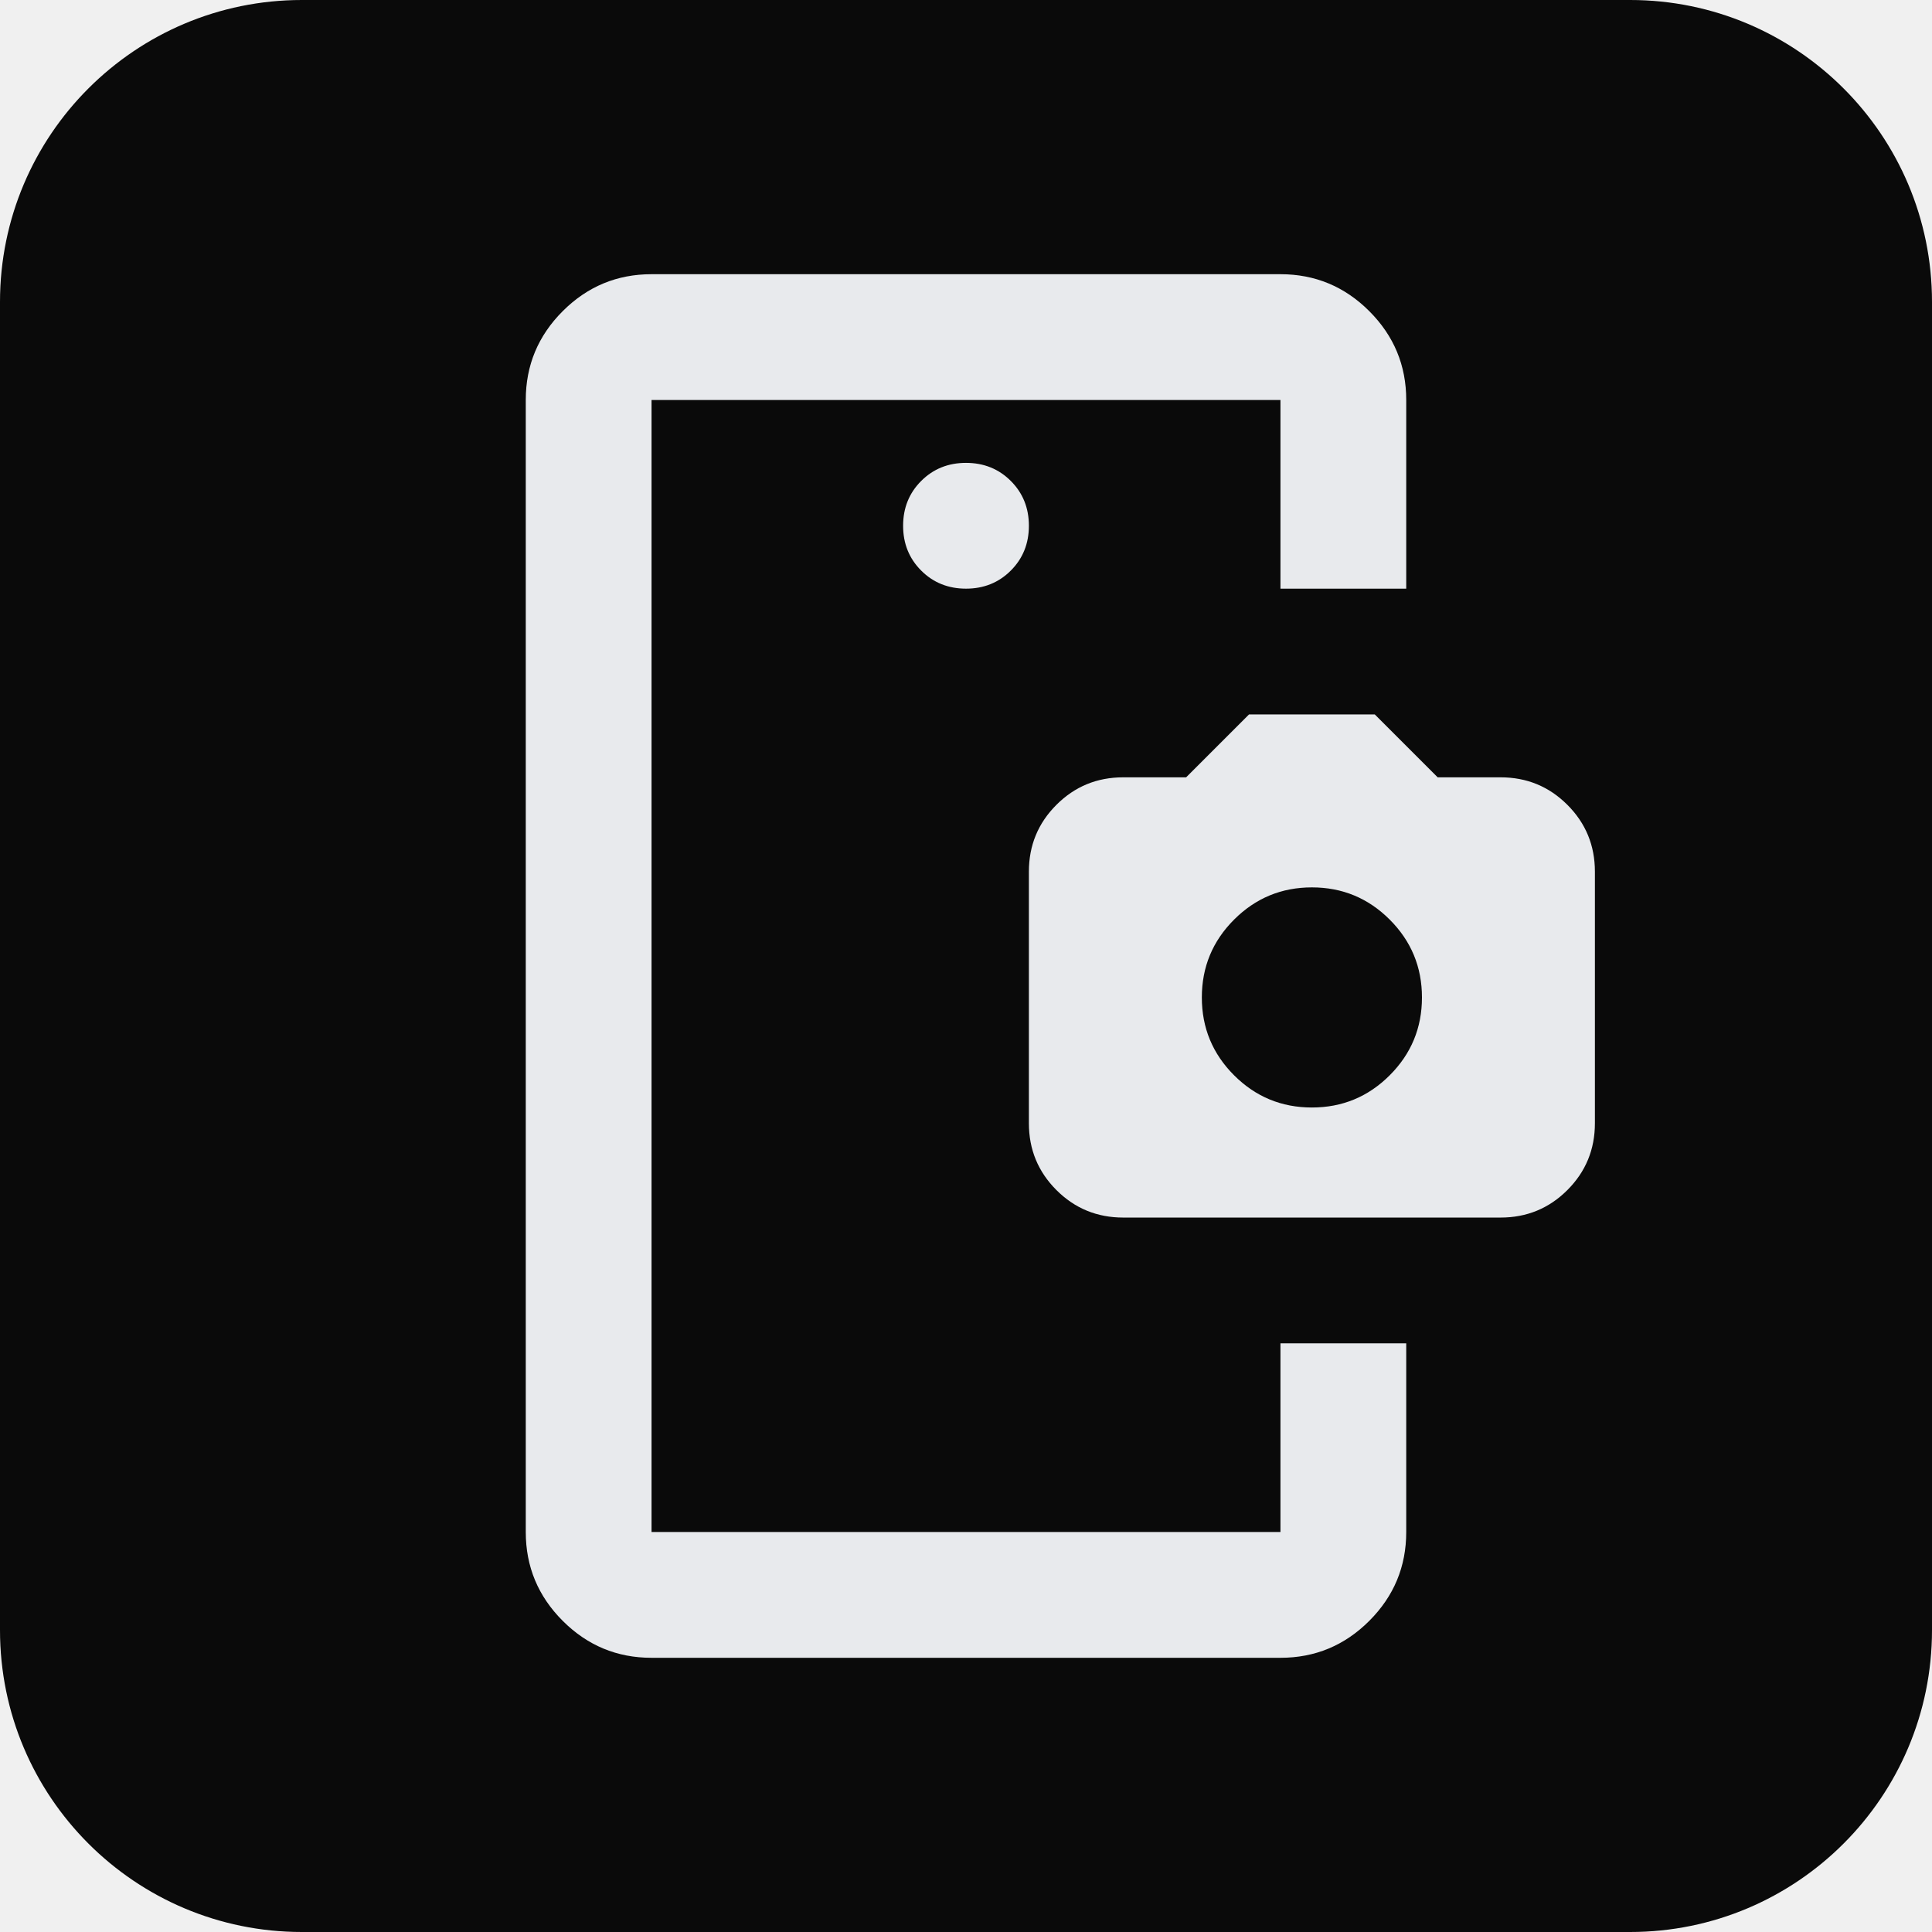
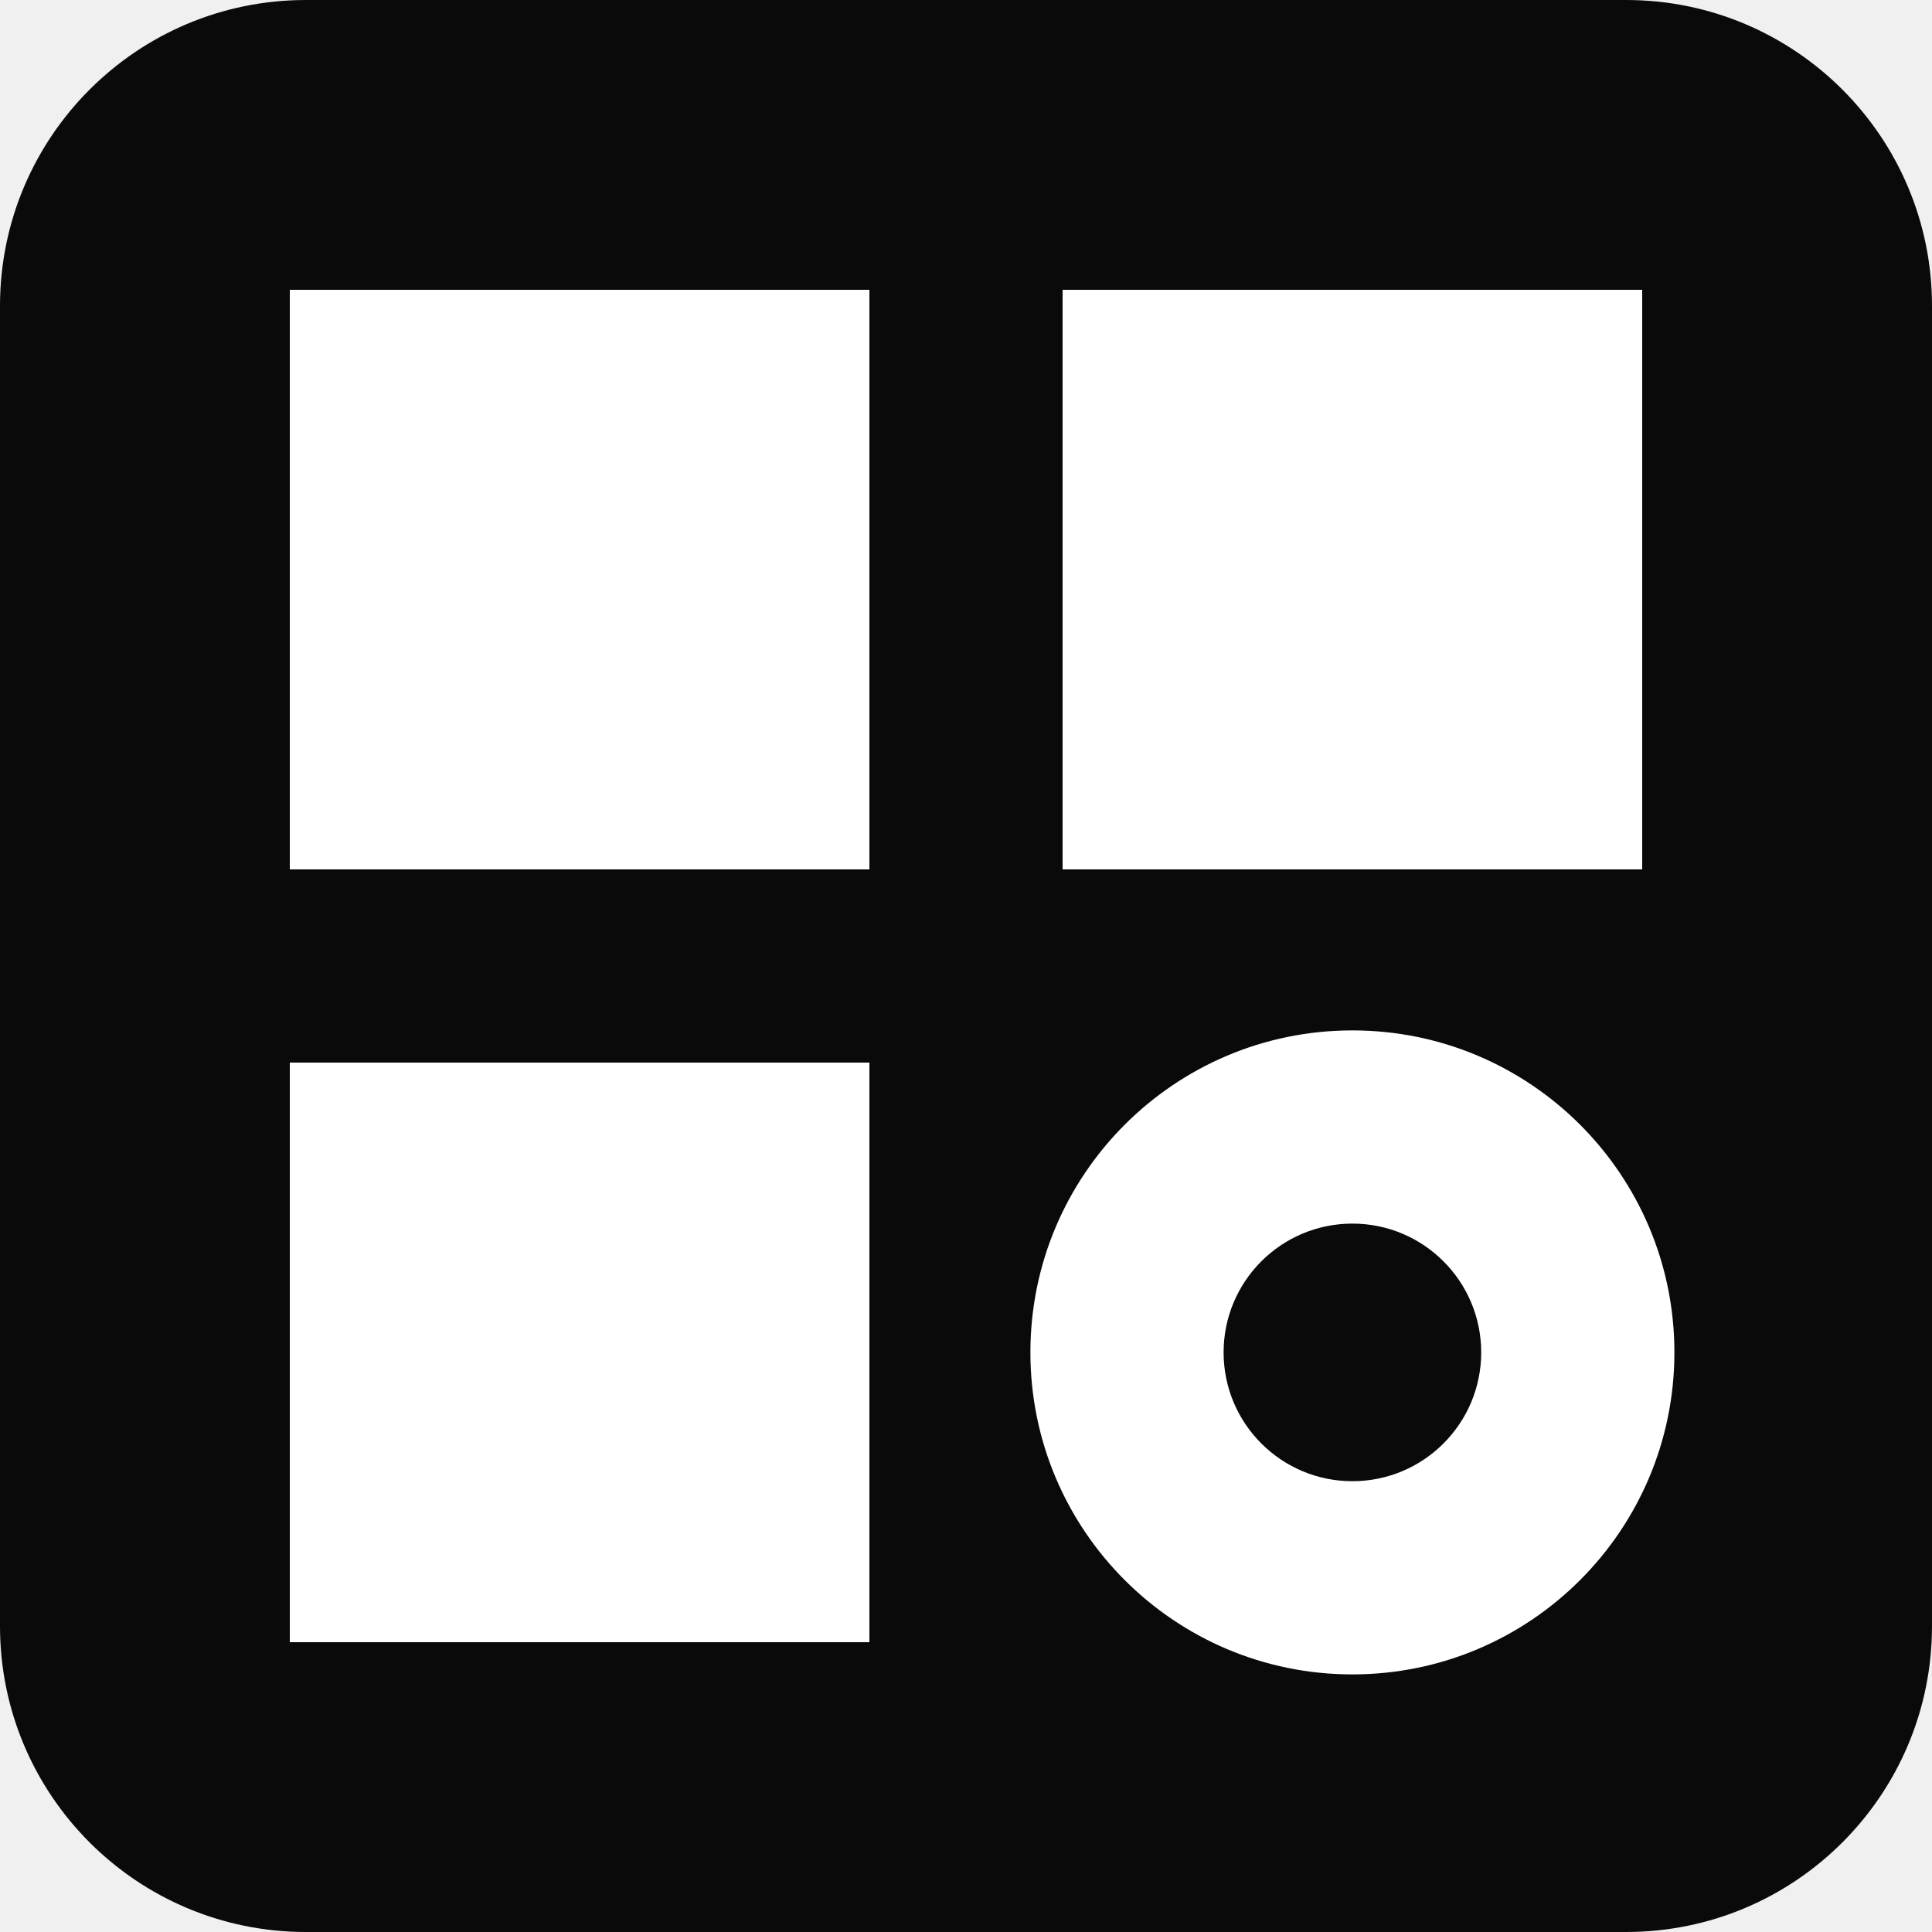
- <svg xmlns="http://www.w3.org/2000/svg" viewBox="0 0 512 512" width="512" height="512">
-   <rect width="512" height="512" rx="80" fill="#0a0a0a" />
-   <svg x="56" y="56" width="400" height="400" viewBox="0 -960 960 960">
-     <path d="M280-240v120-720 600Zm228.5-491.5Q520-743 520-760t-11.5-28.5Q497-800 480-800t-28.5 11.5Q440-777 440-760t11.5 28.5Q463-720 480-720t28.5-11.5ZM680-240h80v120q0 33-23.5 56.5T680-40H280q-33 0-56.5-23.5T200-120v-720q0-33 23.5-56.5T280-920h400q33 0 56.5 23.5T760-840v120h-80v-120H280v720h400v-120Zm-100-80q-25 0-42.5-17.5T520-380v-160q0-25 17.5-42.5T580-600h40l40-40h80l40 40h40q25 0 42.5 17.5T880-540v160q0 25-17.5 42.5T820-320H580Zm169.5-90.5Q770-431 770-460t-20.5-49.5Q729-530 700-530t-49.5 20.5Q630-489 630-460t20.5 49.5Q671-390 700-390t49.5-20.5Z" fill="#e8eaed" />
-   </svg>
+ <svg xmlns="http://www.w3.org/2000/svg" viewBox="0 0 120 120" width="512" height="512">
+   <rect width="120" height="120" rx="19" fill="#0a0a0a" />
+   <g fill="#fff">
+     <path d="M18 18h36v36H18ZM66 18h36v36H66ZM18 66h36v36H18Z" />
+     <path fill-rule="evenodd" d="M84 64a20 20 0 1 1 0 40 20 20 0 0 1 0-40Zm0 12a8 8 0 1 0 0 16 8 8 0 0 0 0-16Z" />
+   </g>
</svg>
